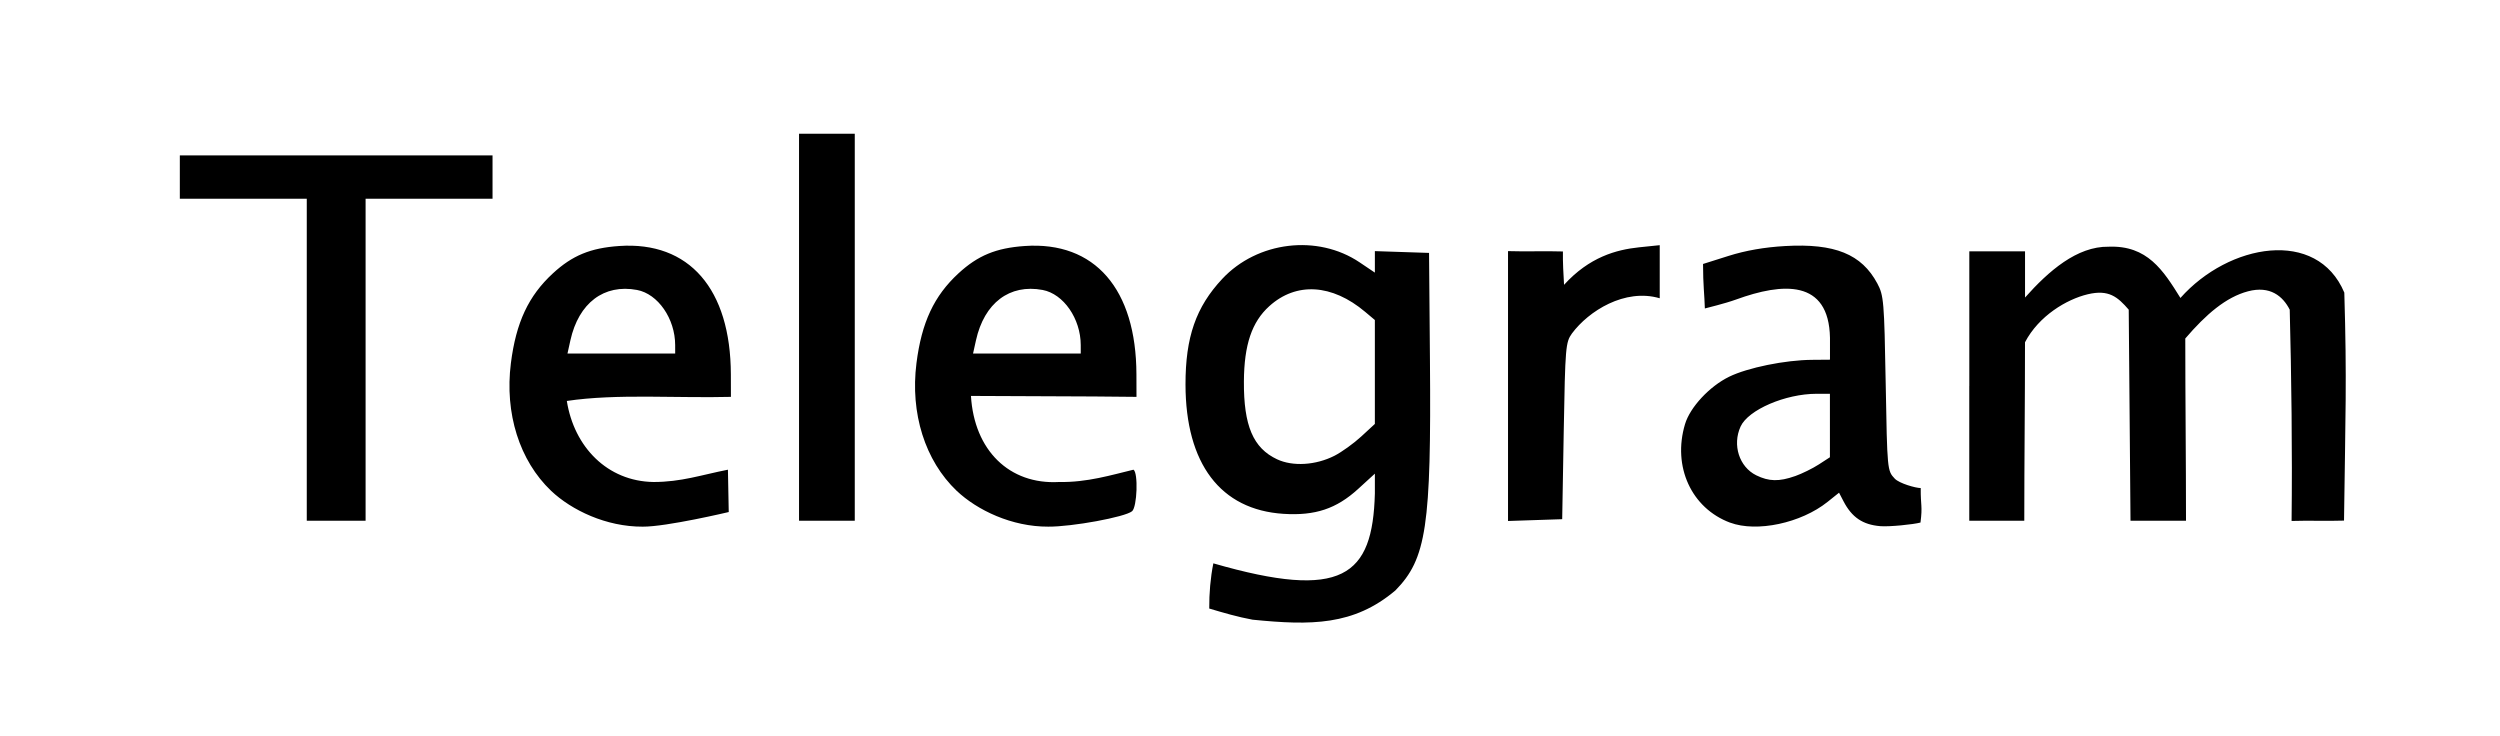
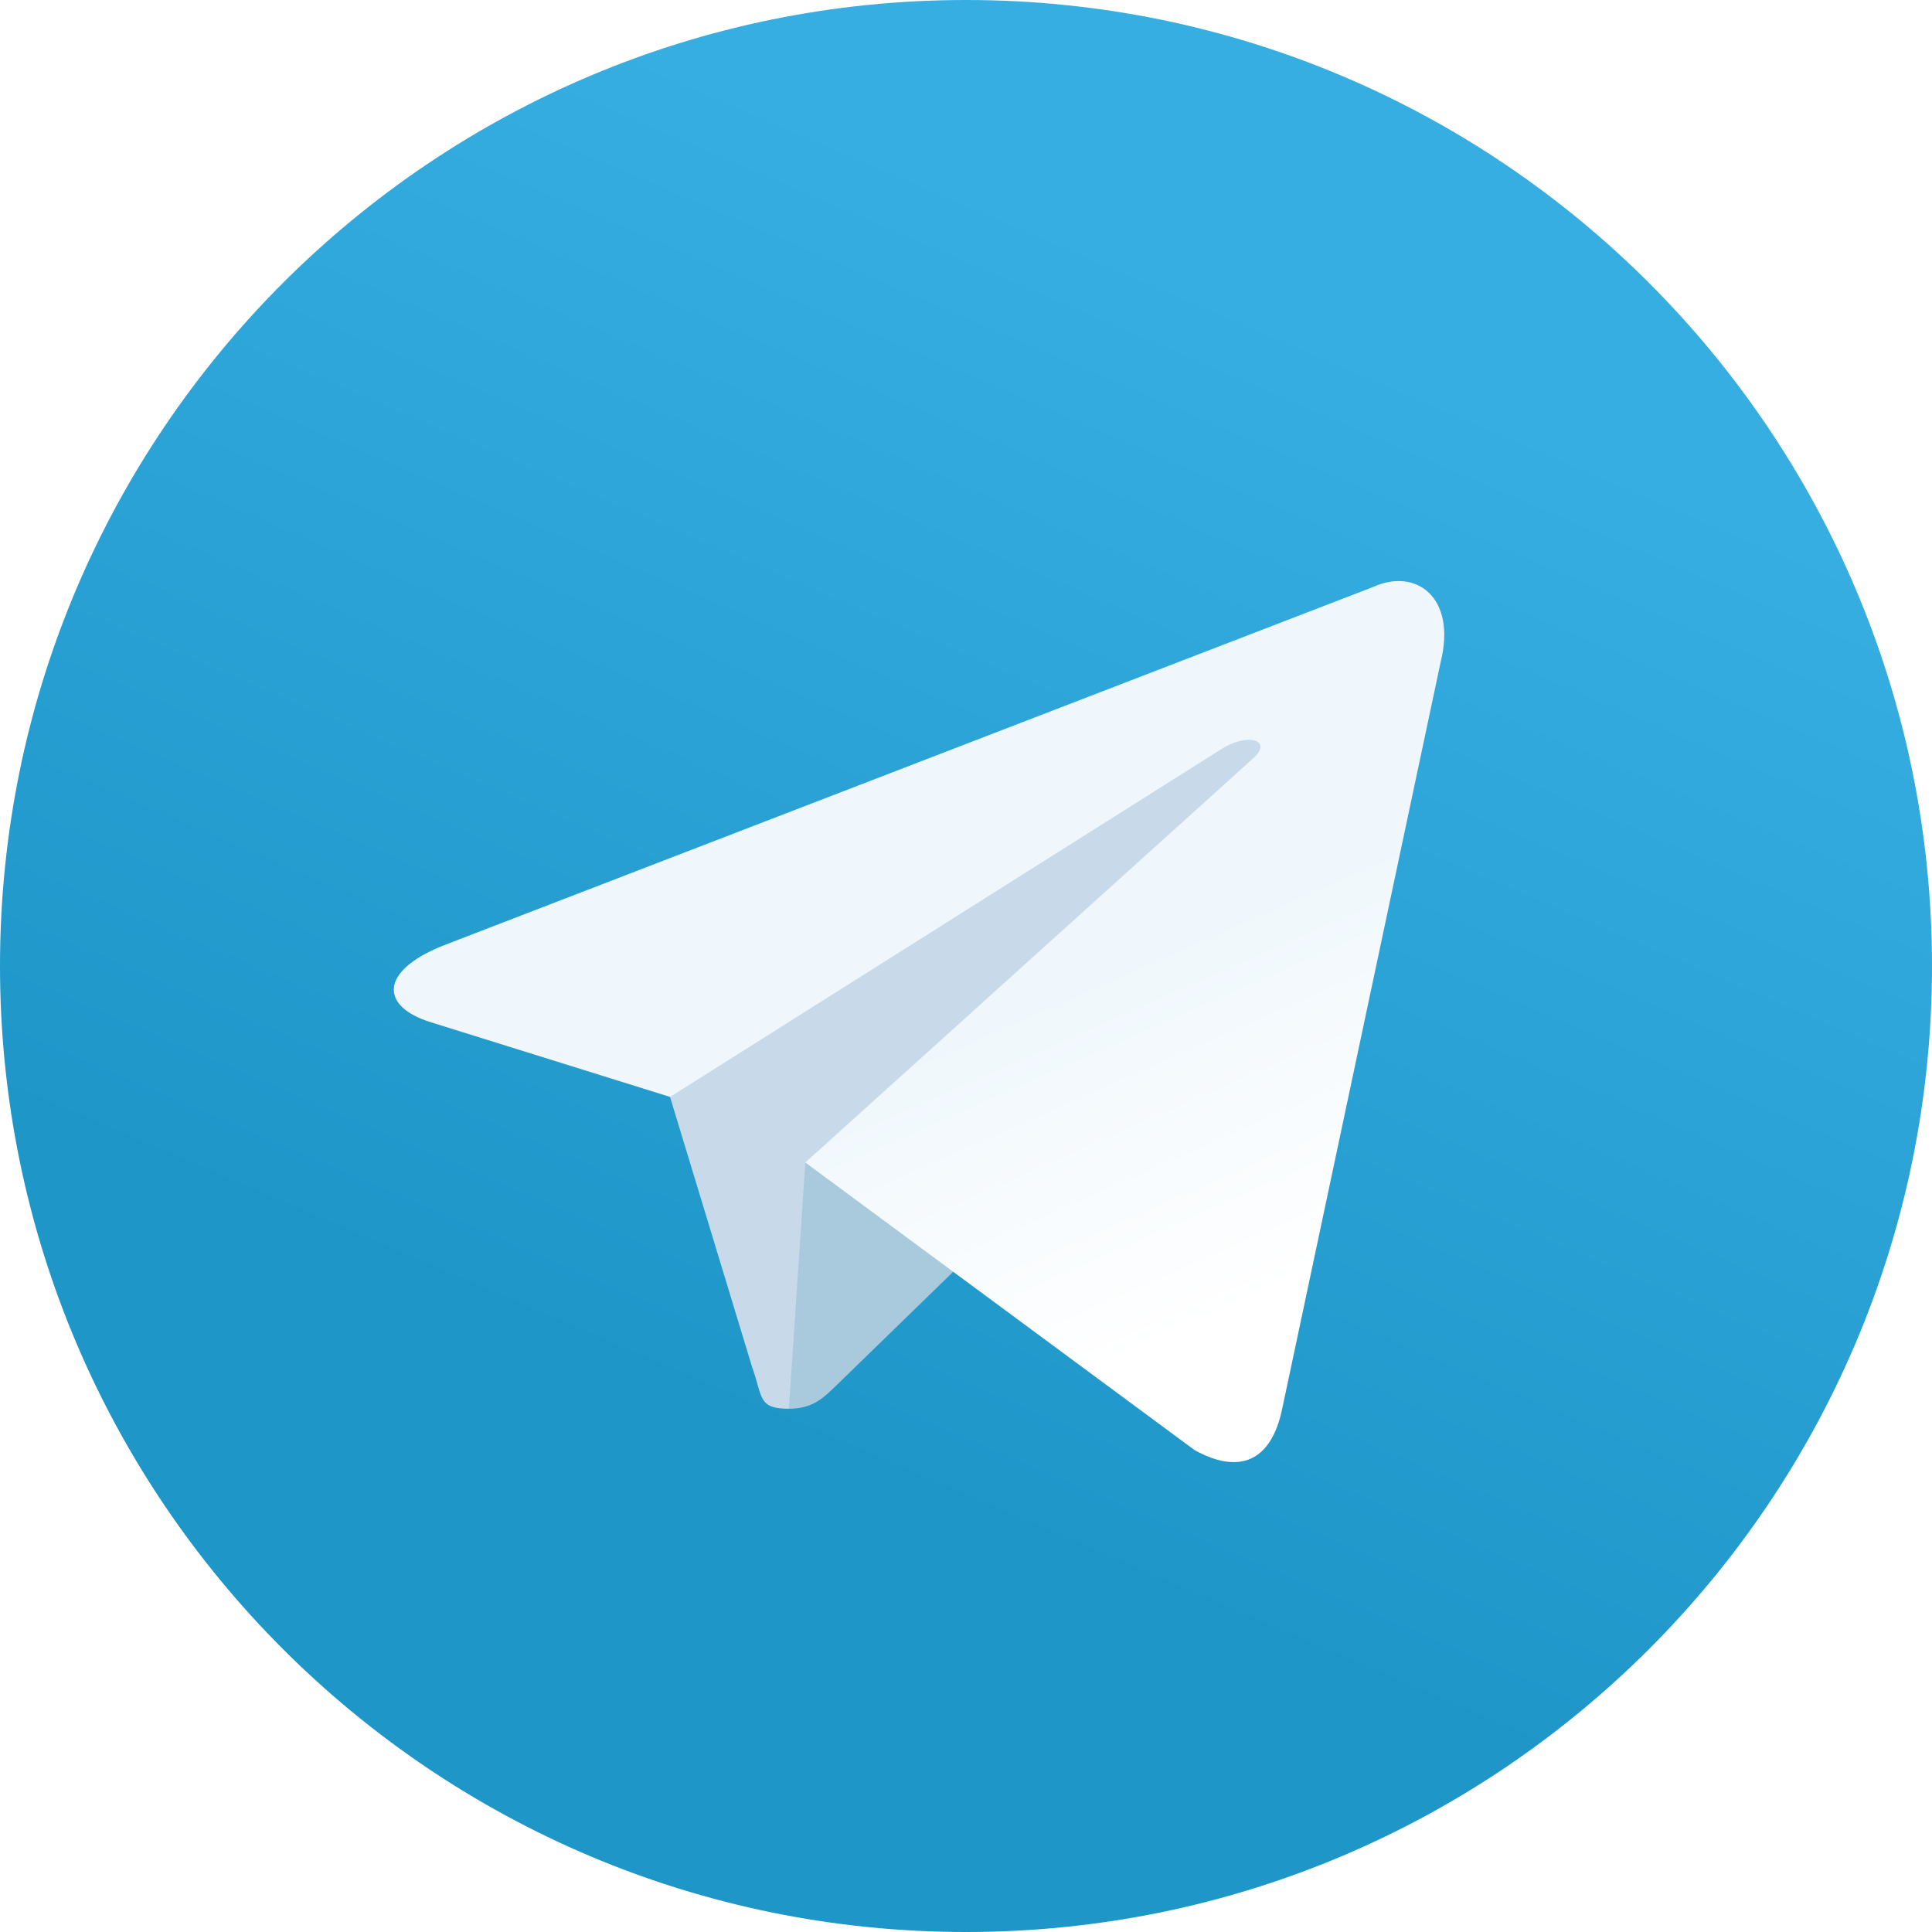
- <svg xmlns="http://www.w3.org/2000/svg" width="170" height="50" version="1.1" id="svg3007">
-   <defs id="defs3009" />
-   <g id="layer1" transform="translate(2.020305,-1001.857)">
-     <path id="path3037" style="fill:#000000" d="m 83.155,1043.996 c -1.009,-0.185 -1.968,-0.467 -2.947,-0.759 -0.007,-1.028 0.083,-2.097 0.279,-3.073 8.796,2.539 10.834,0.876 10.984,-4.748 l 0,-1.351 -1.136,1.038 c -1.478,1.351 -2.924,1.833 -5.08,1.695 -4.282,-0.275 -6.654,-3.406 -6.661,-8.794 -0.004,-3.222 0.708,-5.269 2.5,-7.185 2.39,-2.555 6.48,-3.046 9.34,-1.122 l 1.037,0.698 0,-0.731 0,-0.731 1.842,0.061 1.842,0.061 0.061,7.263 c 0.095,11.324 -0.236,13.535 -2.351,15.69 -2.836,2.393 -5.733,2.385 -9.709,1.988 z m 5.573,-11.149 c 0.489,-0.25 1.307,-0.838 1.816,-1.308 l 0.926,-0.854 0,-3.534 0,-3.533 -0.66,-0.555 c -2.257,-1.899 -4.684,-2.044 -6.517,-0.388 -1.189,1.074 -1.712,2.624 -1.728,5.116 -0.019,3.01 0.629,4.535 2.252,5.296 1.075,0.505 2.637,0.408 3.91,-0.24 z m -53.274,2.385 c -2.152,-2.053 -3.165,-5.268 -2.734,-8.678 0.35,-2.77 1.195,-4.577 2.857,-6.109 1.319,-1.215 2.557,-1.726 4.51,-1.86 4.756,-0.326 7.577,2.919 7.591,8.733 l 0.004,1.526 c -3.631,0.097 -7.783,-0.229 -11.158,0.278 0.494,3.127 2.754,5.465 5.895,5.511 1.887,0 3.245,-0.479 5.06,-0.837 l 0.055,2.88 c 0,0 -4.238,1.006 -5.852,0.994 -2.477,0.01 -4.828,-1.115 -6.228,-2.438 z m 8.437,-9.914 c -0.004,-1.793 -1.17,-3.477 -2.593,-3.744 -2.246,-0.421 -3.967,0.881 -4.532,3.428 l -0.198,0.895 3.662,0 3.662,0 -10e-4,-0.579 z m 19.142,9.914 c -2.152,-2.053 -3.165,-5.268 -2.734,-8.678 0.35,-2.77 1.195,-4.577 2.857,-6.109 1.319,-1.215 2.557,-1.726 4.51,-1.86 4.756,-0.326 7.577,2.919 7.591,8.733 l 0.004,1.526 c -3.875,-0.05 -7.587,-0.034 -11.256,-0.064 0.219,3.692 2.604,6.044 5.992,5.853 1.905,0.037 3.577,-0.482 5.06,-0.837 0.33,0.204 0.249,2.538 -0.097,2.825 -0.478,0.397 -4.085,1.06 -5.699,1.048 -2.477,0.01 -4.828,-1.115 -6.228,-2.438 z m 8.437,-9.914 c -0.004,-1.793 -1.17,-3.477 -2.593,-3.744 -2.246,-0.421 -3.967,0.881 -4.532,3.428 l -0.198,0.895 3.662,0 3.662,0 -10e-4,-0.579 z m 44.159,12.081 c -2.635,-0.983 -3.932,-3.816 -3.068,-6.7 0.345,-1.153 1.665,-2.571 3,-3.224 1.263,-0.618 3.818,-1.138 5.647,-1.149 l 1.21,-0.01 0,-1.484 c -0.071,-4.009 -3.239,-3.749 -6.366,-2.614 -0.841,0.303 -1.939,0.553 -2.142,0.615 -0.026,-0.941 -0.124,-1.587 -0.124,-3.026 l 1.737,-0.549 c 1.157,-0.366 2.441,-0.59 3.846,-0.67 3.376,-0.192 5.201,0.548 6.268,2.543 0.438,0.82 0.47,1.197 0.57,6.799 0.105,5.921 0.107,5.932 0.616,6.474 0.306,0.325 1.423,0.641 1.766,0.641 -0.01,1.236 0.133,1.185 -0.016,2.345 -0.491,0.132 -2.124,0.297 -2.734,0.246 -1.193,-0.099 -1.933,-0.599 -2.501,-1.693 l -0.303,-0.583 -0.782,0.626 c -1.805,1.444 -4.815,2.085 -6.625,1.41 z m 4.423,-3.168 c 0.464,-0.164 1.186,-0.519 1.603,-0.789 l 0.759,-0.492 0,-2.158 0,-2.158 -0.903,0 c -2.124,0 -4.653,1.09 -5.172,2.228 -0.571,1.254 -0.093,2.744 1.064,3.315 0.861,0.424 1.555,0.439 2.644,0.054 z m -101.212,-7.913 0,-10.947 -4.316,0 -4.316,0 0,-1.474 0,-1.474 10.632,0 10.632,0 0,1.474 0,1.474 -4.316,0 -4.316,0 0,10.947 0,10.947 -2,0 -2,0 z m 33.474,-2.211 0,-13.158 1.895,0 1.895,0 0,13.158 0,13.158 -1.895,0 -1.895,0 z m 48.211,4 0,-9.174 c 1.228,0.041 2.505,-0.016 3.733,0.024 -0.012,0.757 0.033,1.512 0.077,2.268 1.727,-1.898 3.559,-2.386 5.093,-2.55 l 1.413,-0.146 0,1.805 0,1.805 c -2.369,-0.696 -4.838,0.87 -5.967,2.391 -0.433,0.603 -0.459,0.908 -0.56,6.632 l -0.105,6 c -1.228,0.041 -2.456,0.081 -3.684,0.122 l 0,-9.174 z m 31.368,0 0,-9.158 c 1.263,0 2.526,0 3.789,0 0,0.838 0,2.302 0,3.14 1.598,-1.797 3.532,-3.488 5.684,-3.456 2.631,-0.103 3.709,1.597 4.883,3.485 3.29,-3.704 9.29,-4.769 11.144,-0.363 0.178,6.017 0.075,8.25 -0.02,15.503 -1.221,0.041 -2.345,-0.016 -3.566,0.024 0.056,-4.681 -0.012,-9.972 -0.126,-14.367 -0.468,-0.921 -1.337,-1.645 -2.836,-1.249 -1.499,0.396 -2.854,1.562 -4.266,3.209 0,4.081 0.049,8.309 0.049,12.391 l -1.887,0 -1.887,0 c -0.04,-4.784 -0.081,-9.567 -0.121,-14.351 -0.757,-0.875 -1.361,-1.388 -2.79,-1.047 -1.429,0.341 -3.328,1.47 -4.263,3.263 0,4.045 -0.049,8.09 -0.049,12.135 -1.263,0 -2.478,0 -3.741,0 0,-3.053 -2e-4,-6.106 0,-9.159 z" />
-   </g>
+ <svg xmlns="http://www.w3.org/2000/svg" viewBox="0 0 240 240">
+   <defs>
+     <linearGradient id="b" x1="0.667" y1="0.167" x2="0.417" y2="0.75">
+       <stop stop-color="#37aee2" offset="0" />
+       <stop stop-color="#1e96c8" offset="1" />
+     </linearGradient>
+     <linearGradient id="w" x1="0.66" y1="0.437" x2="0.851" y2="0.802">
+       <stop stop-color="#eff7fc" offset="0" />
+       <stop stop-color="#fff" offset="1" />
+     </linearGradient>
+   </defs>
+   <circle cx="120" cy="120" r="120" fill="url(#b)" />
+   <path fill="#c8daea" d="m98 175c-3.888 0-3.227-1.468-4.568-5.17L82 132.206 170 80" />
+   <path fill="#a9c9dd" d="m98 175c3 0 4.325-1.372 6-3l16-15.558-19.958-12.035" />
+   <path fill="url(#w)" d="m100.04 144.41 48.36 35.729c5.519 3.045 9.501 1.468 10.876-5.123l19.685-92.763c2.015-8.08-3.08-11.745-8.359-9.348l-115.59 44.571c-7.89 3.165-7.844 7.567-1.438 9.528l29.663 9.258 68.673-43.325c3.242-1.966 6.217-0.909 3.775 1.258" />
</svg>
